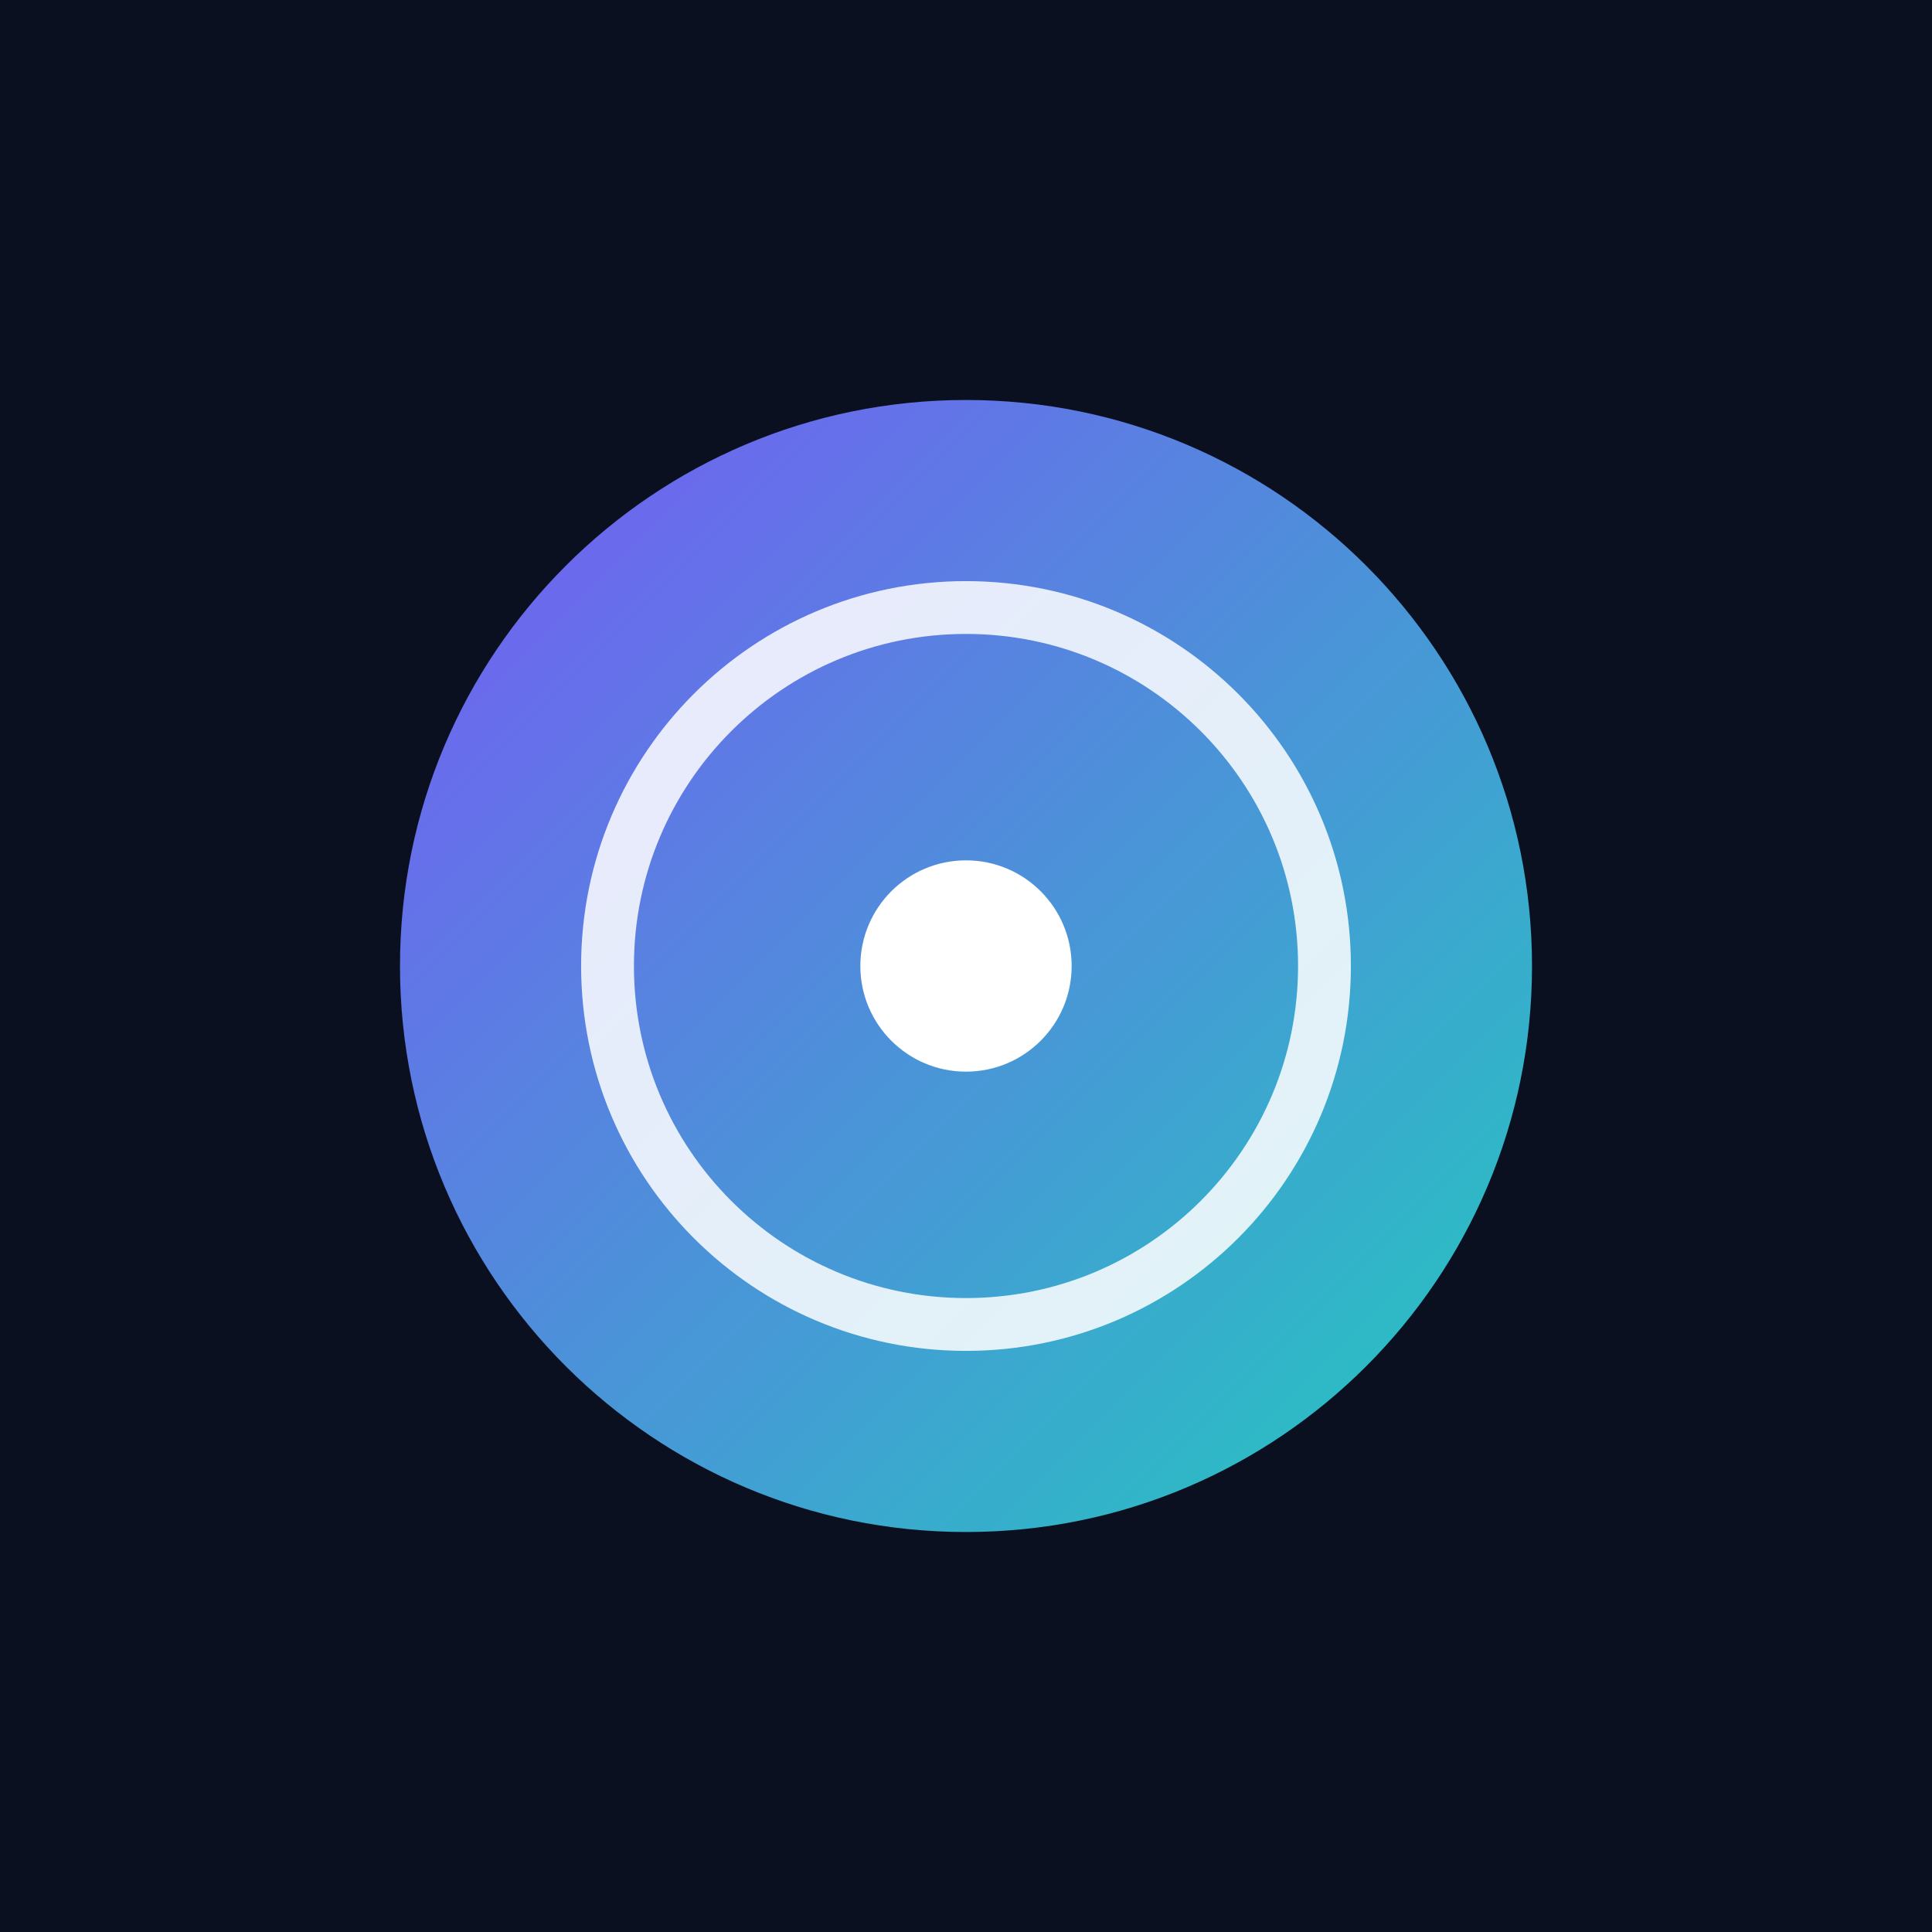
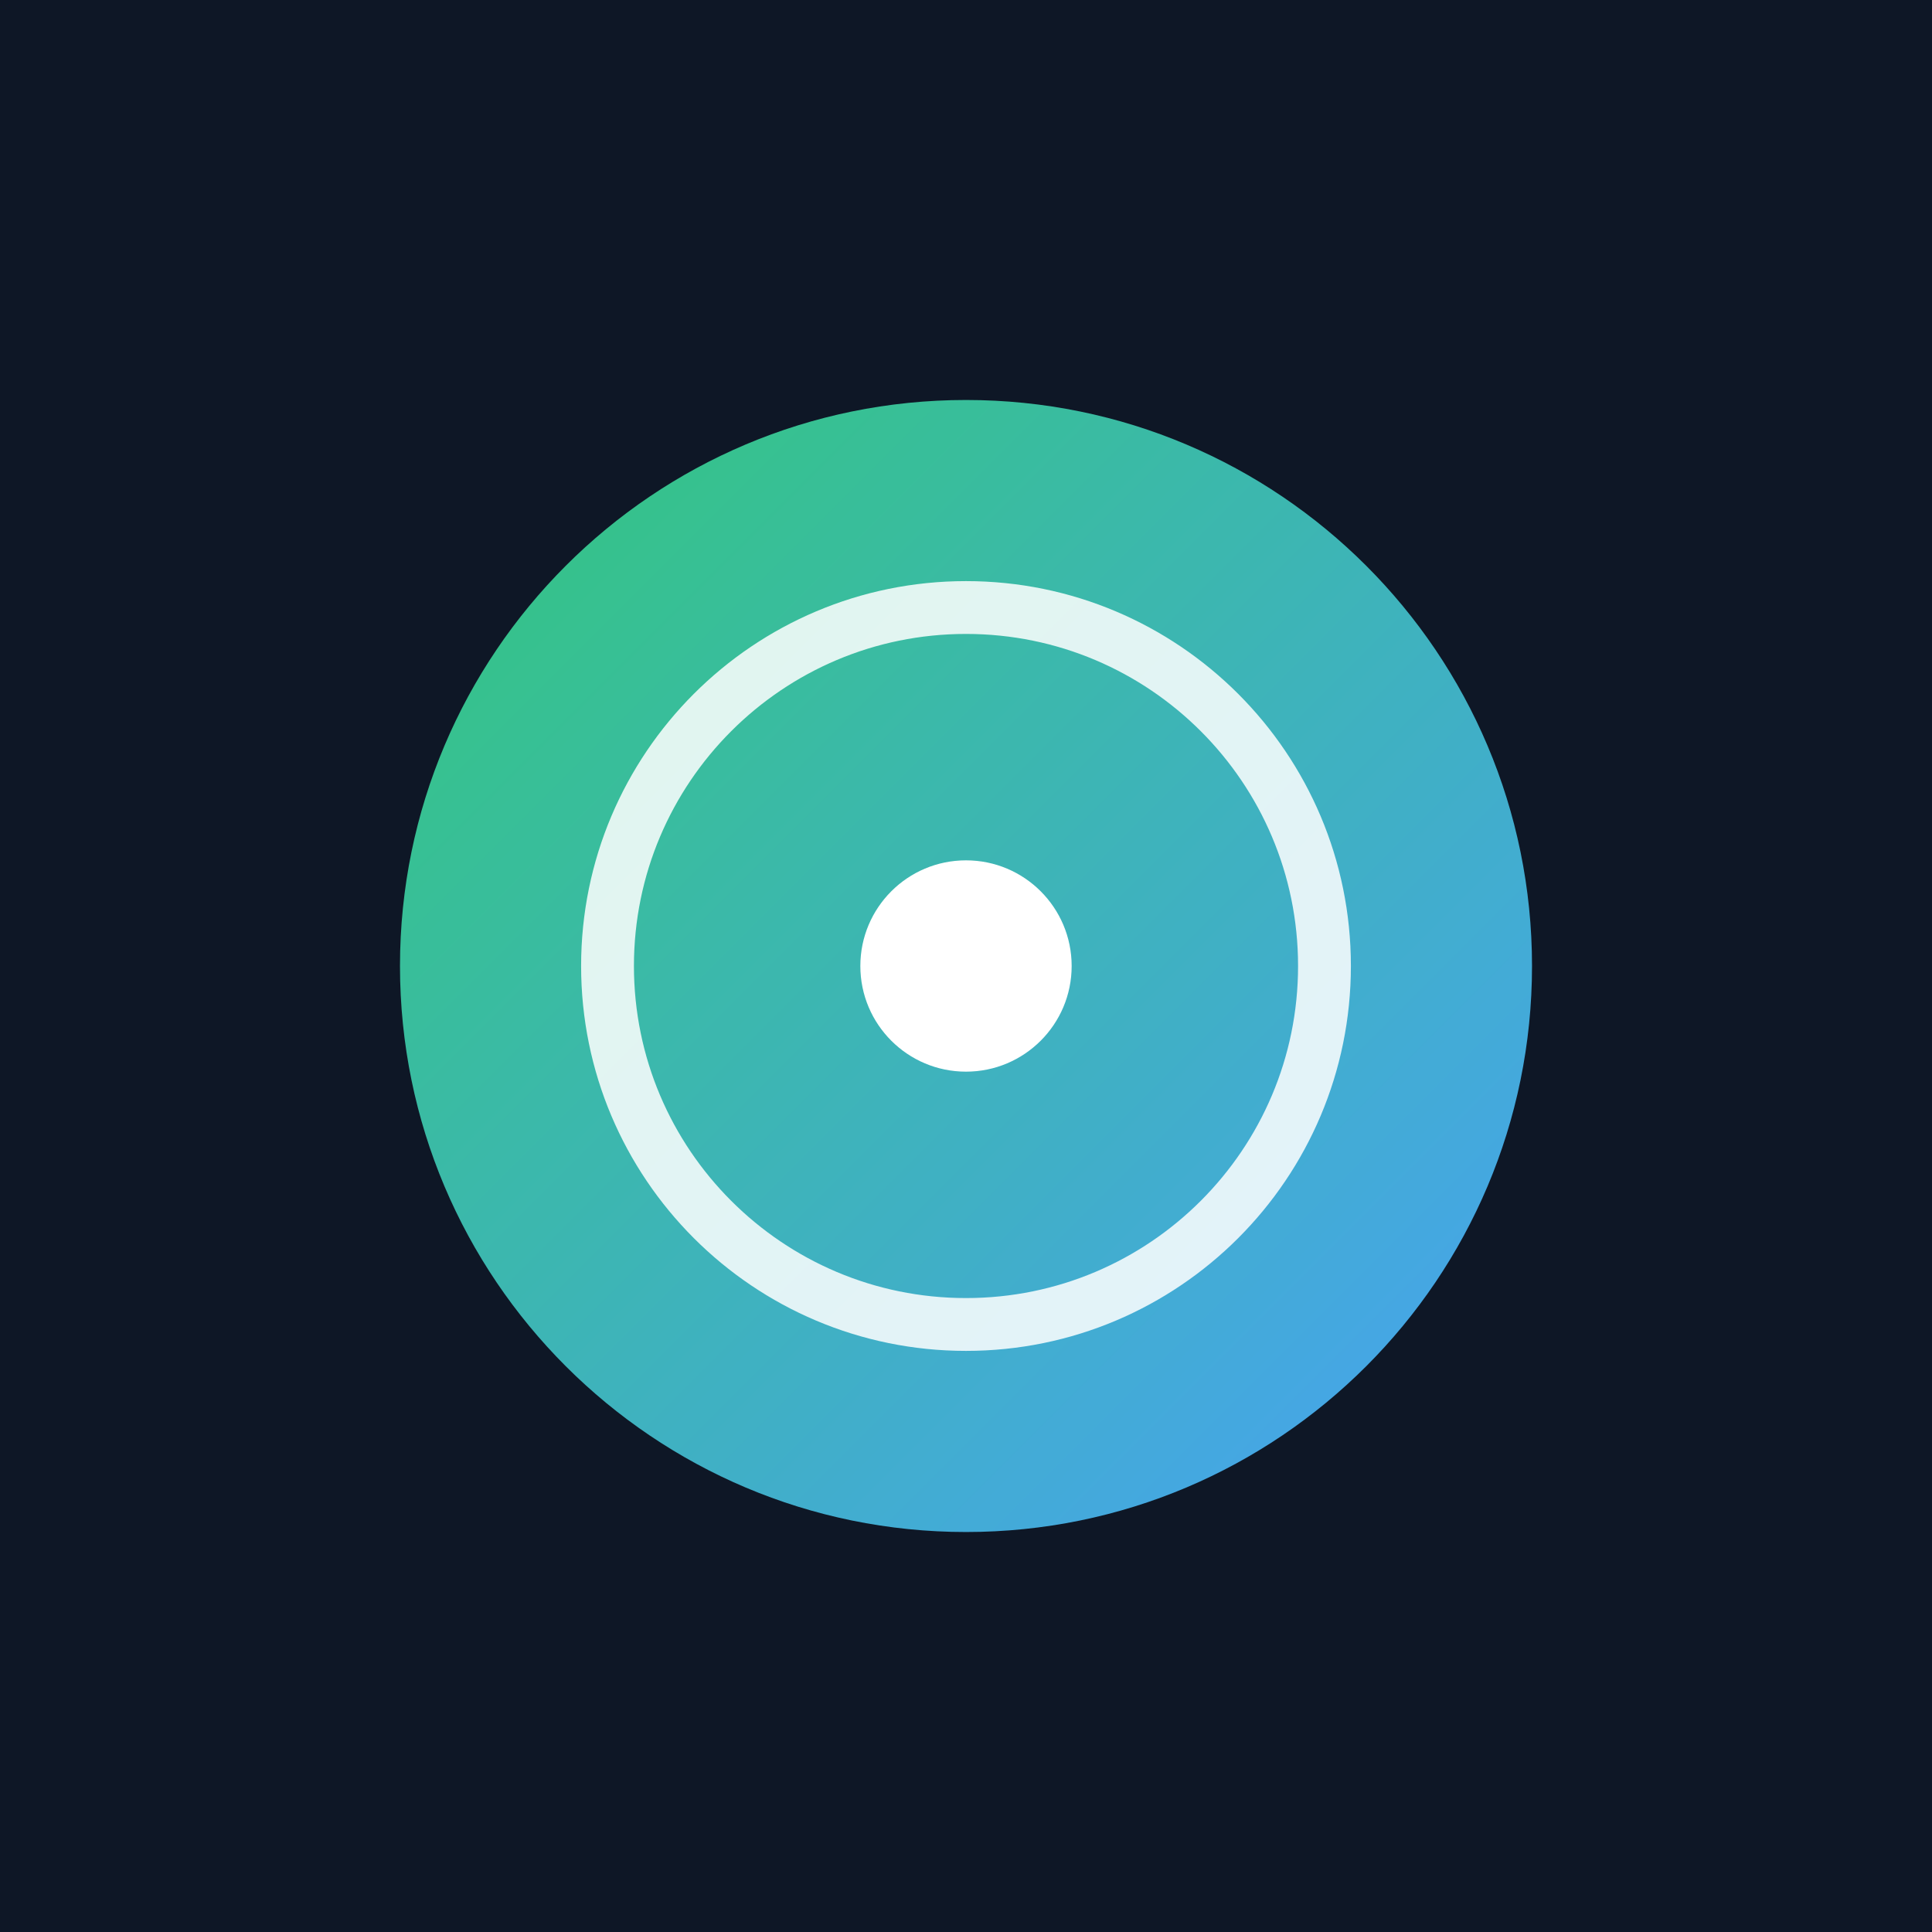
<svg xmlns="http://www.w3.org/2000/svg" viewBox="0 0 512 512">
  <defs>
    <linearGradient id="g" x1="0" y1="0" x2="1" y2="1">
-       <stop offset="0" stop-color="#7c5cff" />
-       <stop offset="1" stop-color="#22d3c5" />
+       <stop offset="0" stop-color="#35d07f" />
+       <stop offset="1" stop-color="#4aa8ff" />
    </linearGradient>
  </defs>
-   <rect width="512" height="512" fill="#0b1020" />
+   <rect width="512" height="512" fill="#0e1726" />
  <circle cx="256" cy="256" r="150" fill="url(#g)" opacity=".95" />
  <circle cx="256" cy="256" r="95" fill="none" stroke="#fff" stroke-opacity=".85" stroke-width="14" />
  <circle cx="256" cy="256" r="28" fill="#fff" />
</svg>
